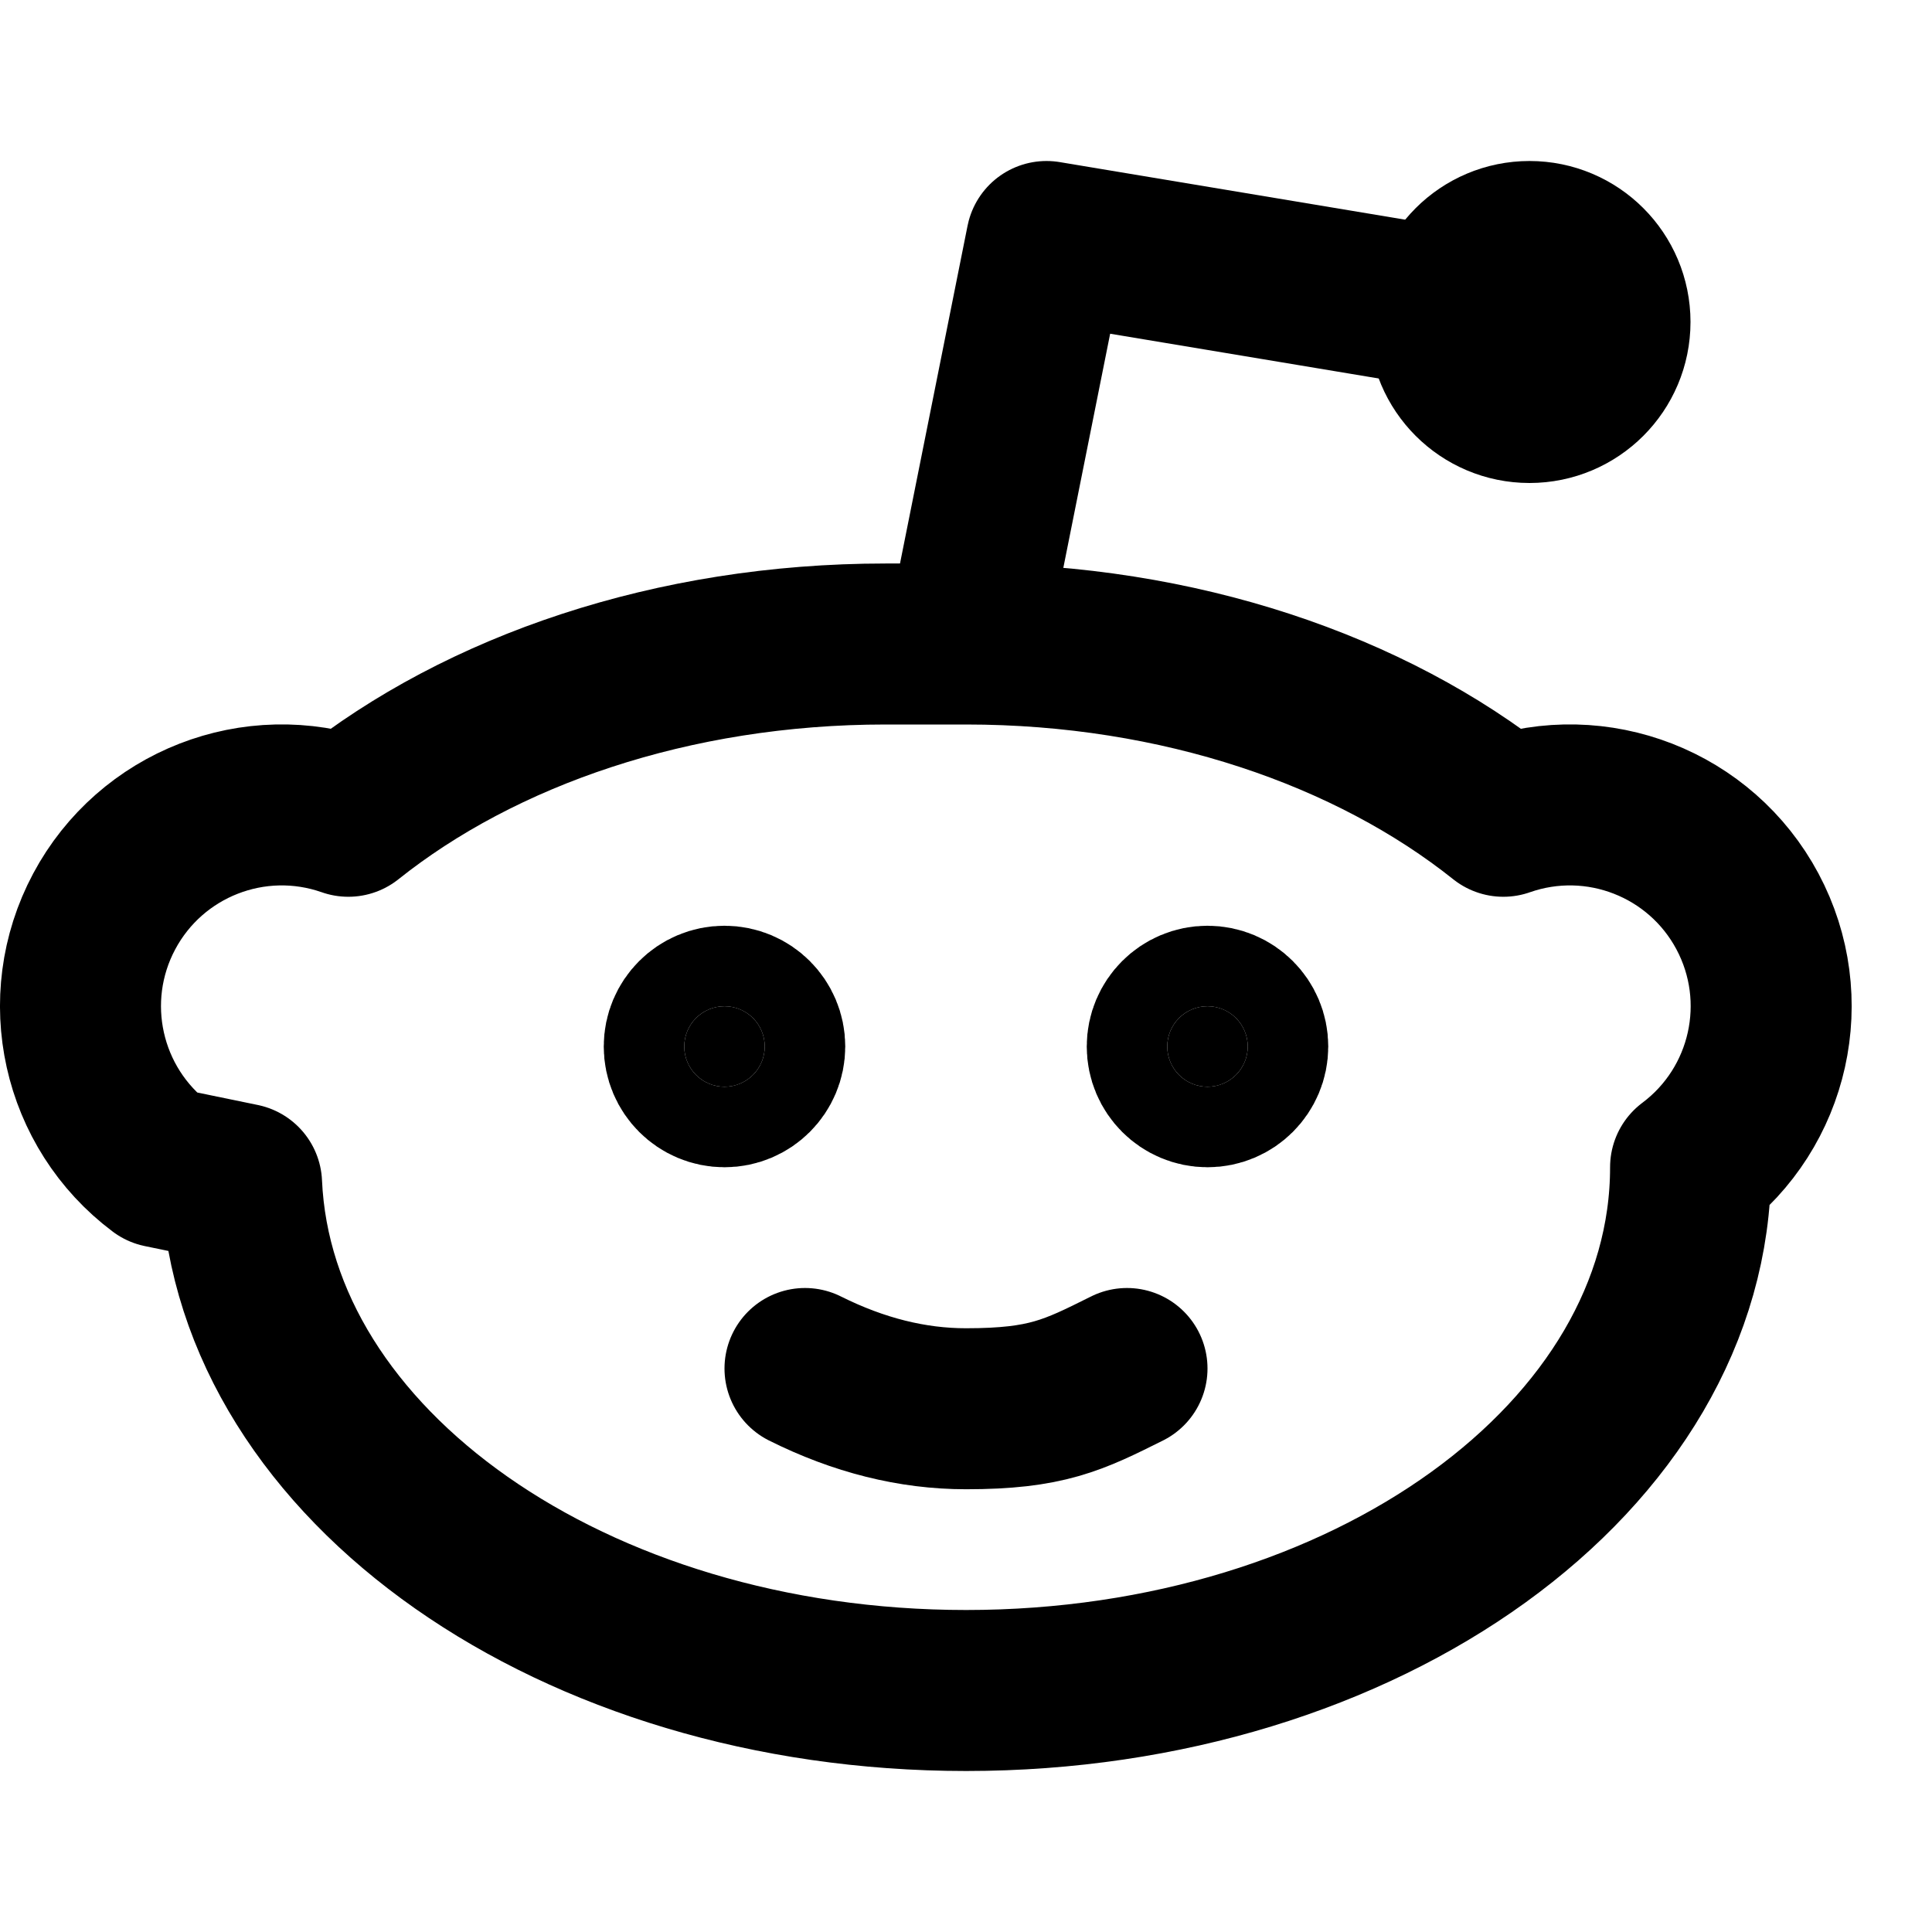
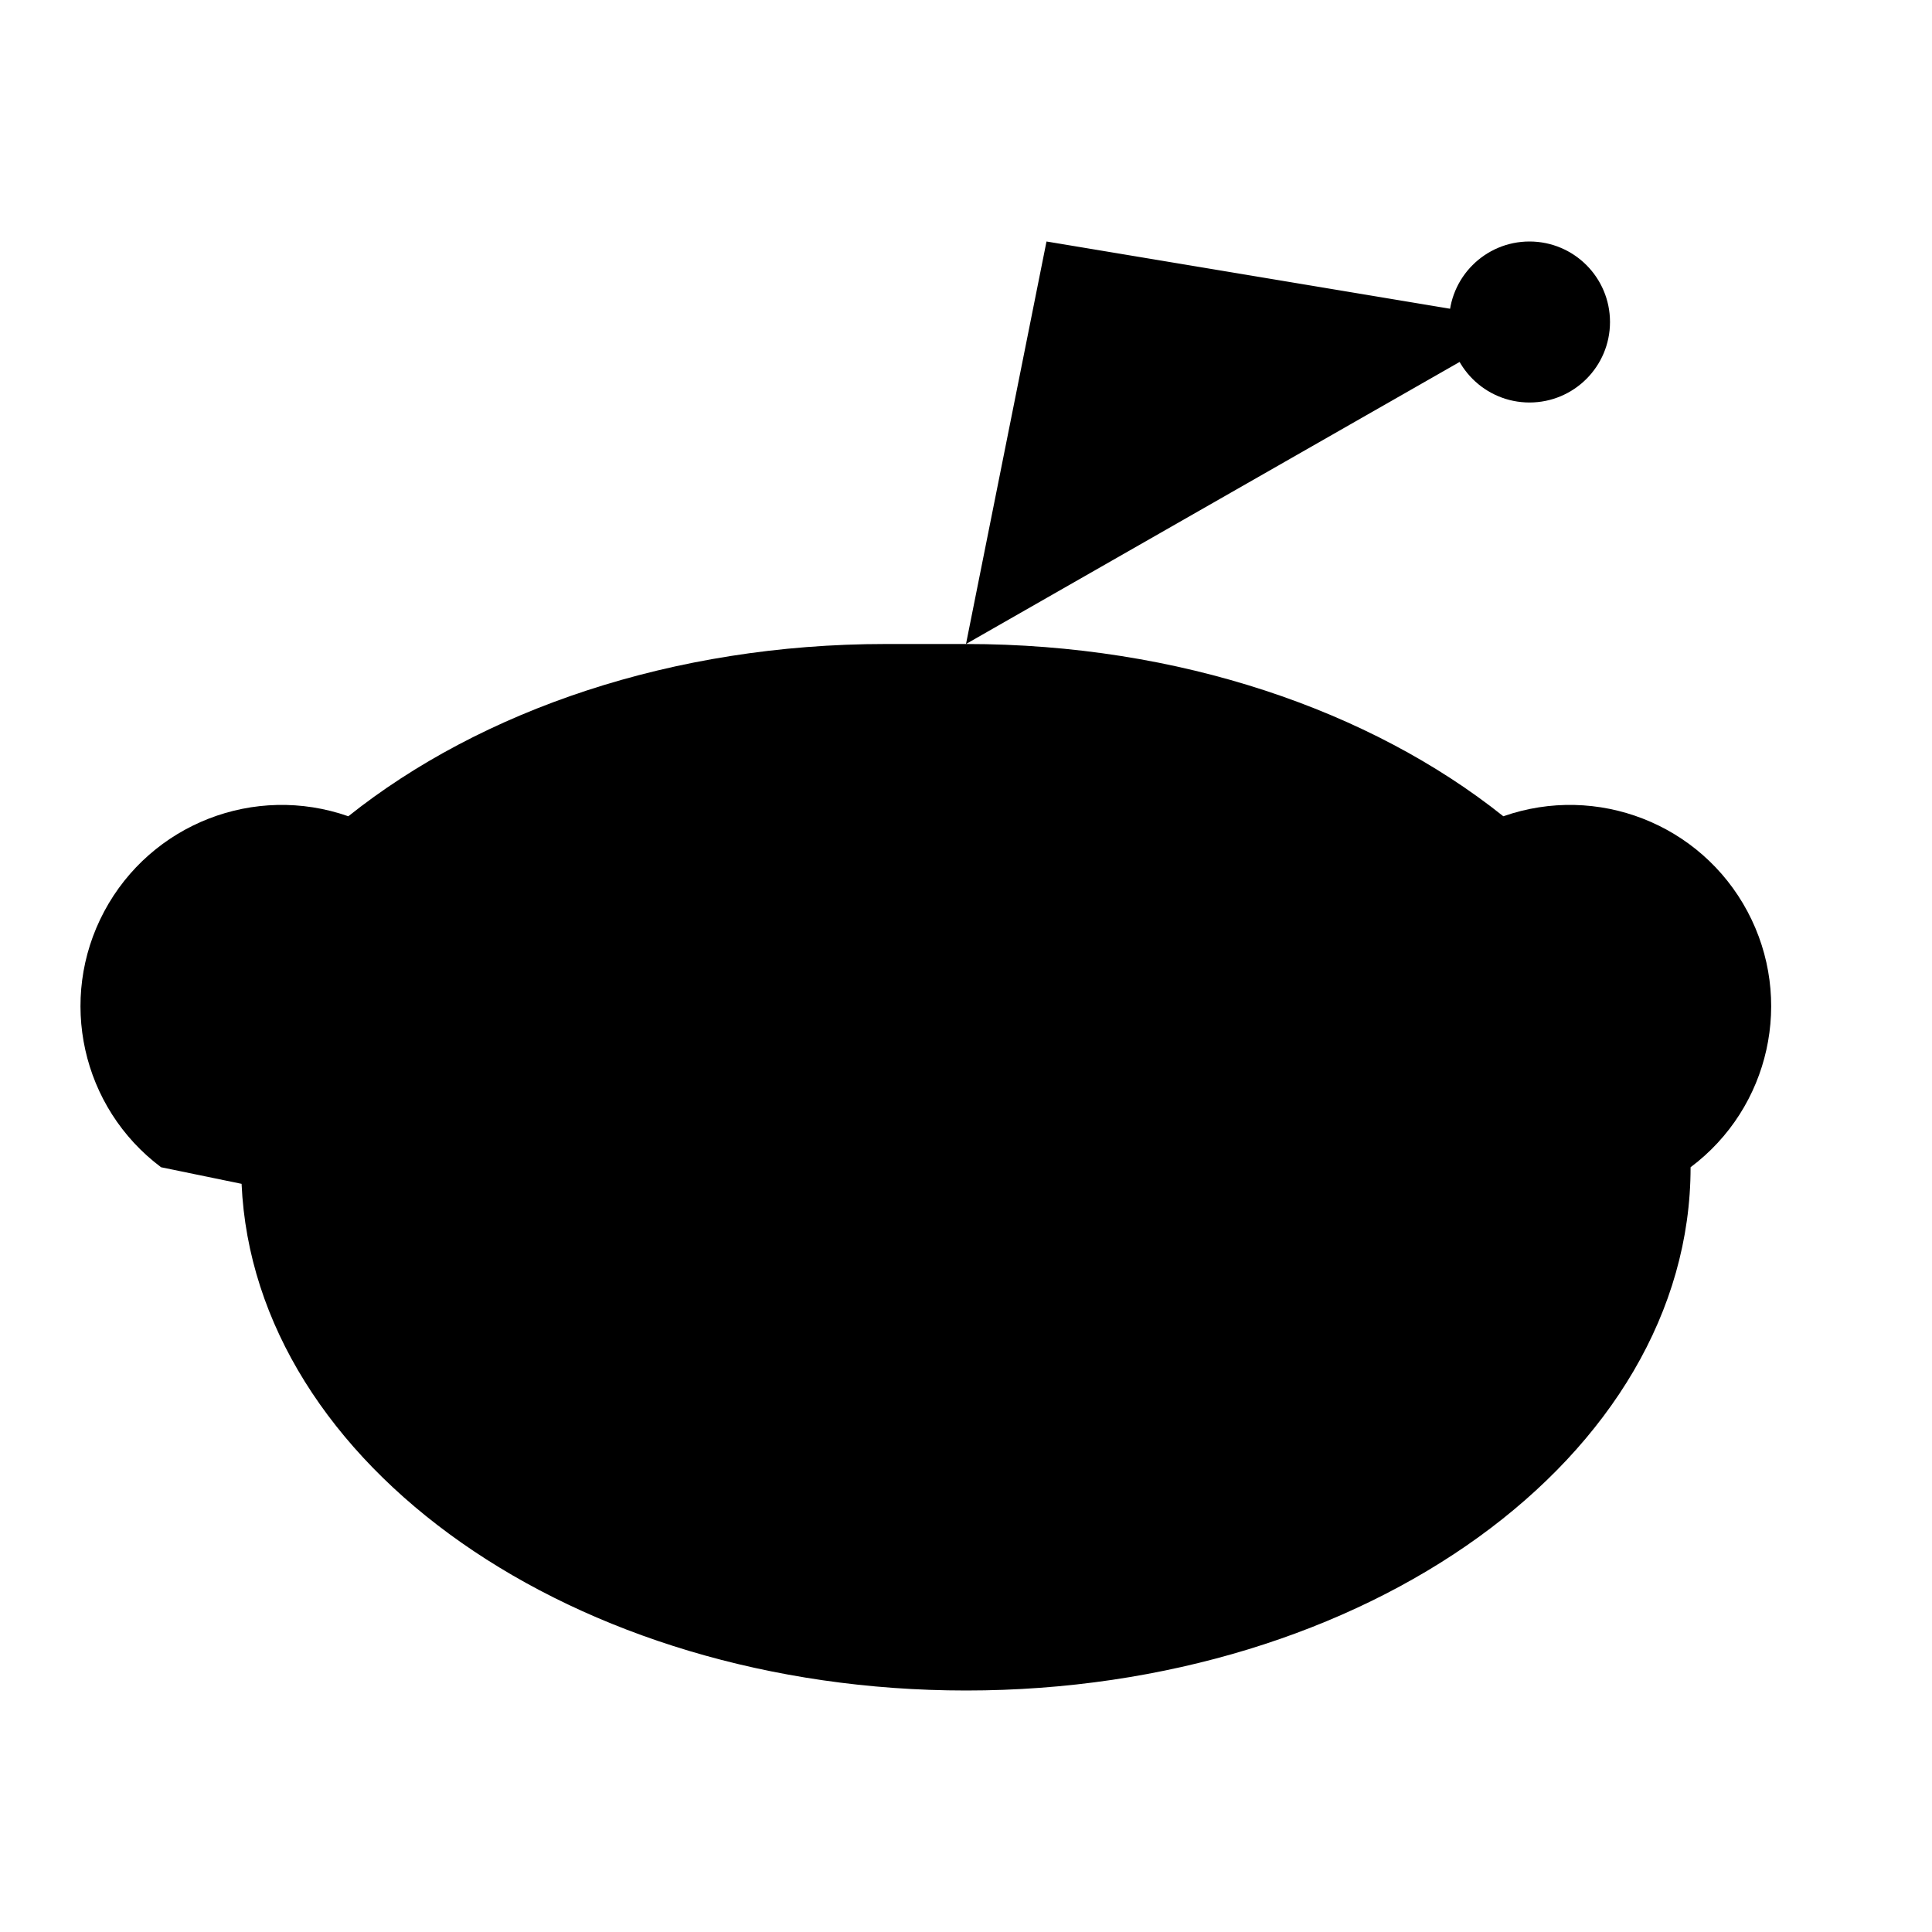
<svg xmlns="http://www.w3.org/2000/svg" width="24" height="24" viewBox="0 0 24 24">
-   <g fill="none" stroke="currentColor" stroke-linecap="round" stroke-linejoin="round" stroke-width="2">
-     <path d="M12 8c2.648 0 5.028.826 6.675 2.14a2.5 2.5 0 0 1 2.326 4.36c0 3.59-4.03 6.5-9 6.5c-4.875 0-8.845-2.8-9-6.294l-1-.206a2.5 2.5 0 0 1 2.326-4.36C5.973 8.827 8.353 8 11.001 8zm0 0l1-5l6 1" />
-     <path d="M18 4a1 1 0 1 0 2 0a1 1 0 1 0-2 0" />
-     <circle cx="9" cy="13" r=".5" fill="currentColor" />
-     <circle cx="15" cy="13" r=".5" fill="currentColor" />
-     <path d="M10 17q1 .5 2 .5c1 0 1.333-.167 2-.5" />
-   </g>
+   <path d="M12 8c2.648 0 5.028.826 6.675 2.14a2.5 2.5 0 0 1 2.326 4.36c0 3.59-4.03 6.5-9 6.5c-4.875 0-8.845-2.8-9-6.294l-1-.206a2.5 2.5 0 0 1 2.326-4.36C5.973 8.827 8.353 8 11.001 8zm0 0l1-5l6 1" />
+   <path d="M18 4a1 1 0 1 0 2 0a1 1 0 1 0-2 0" />
+   <circle cx="9" cy="13" r=".5" />
+   <circle cx="15" cy="13" r=".5" />
+   <path d="M10 17q1 .5 2 .5c1 0 1.333-.167 2-.5" />
</svg>
